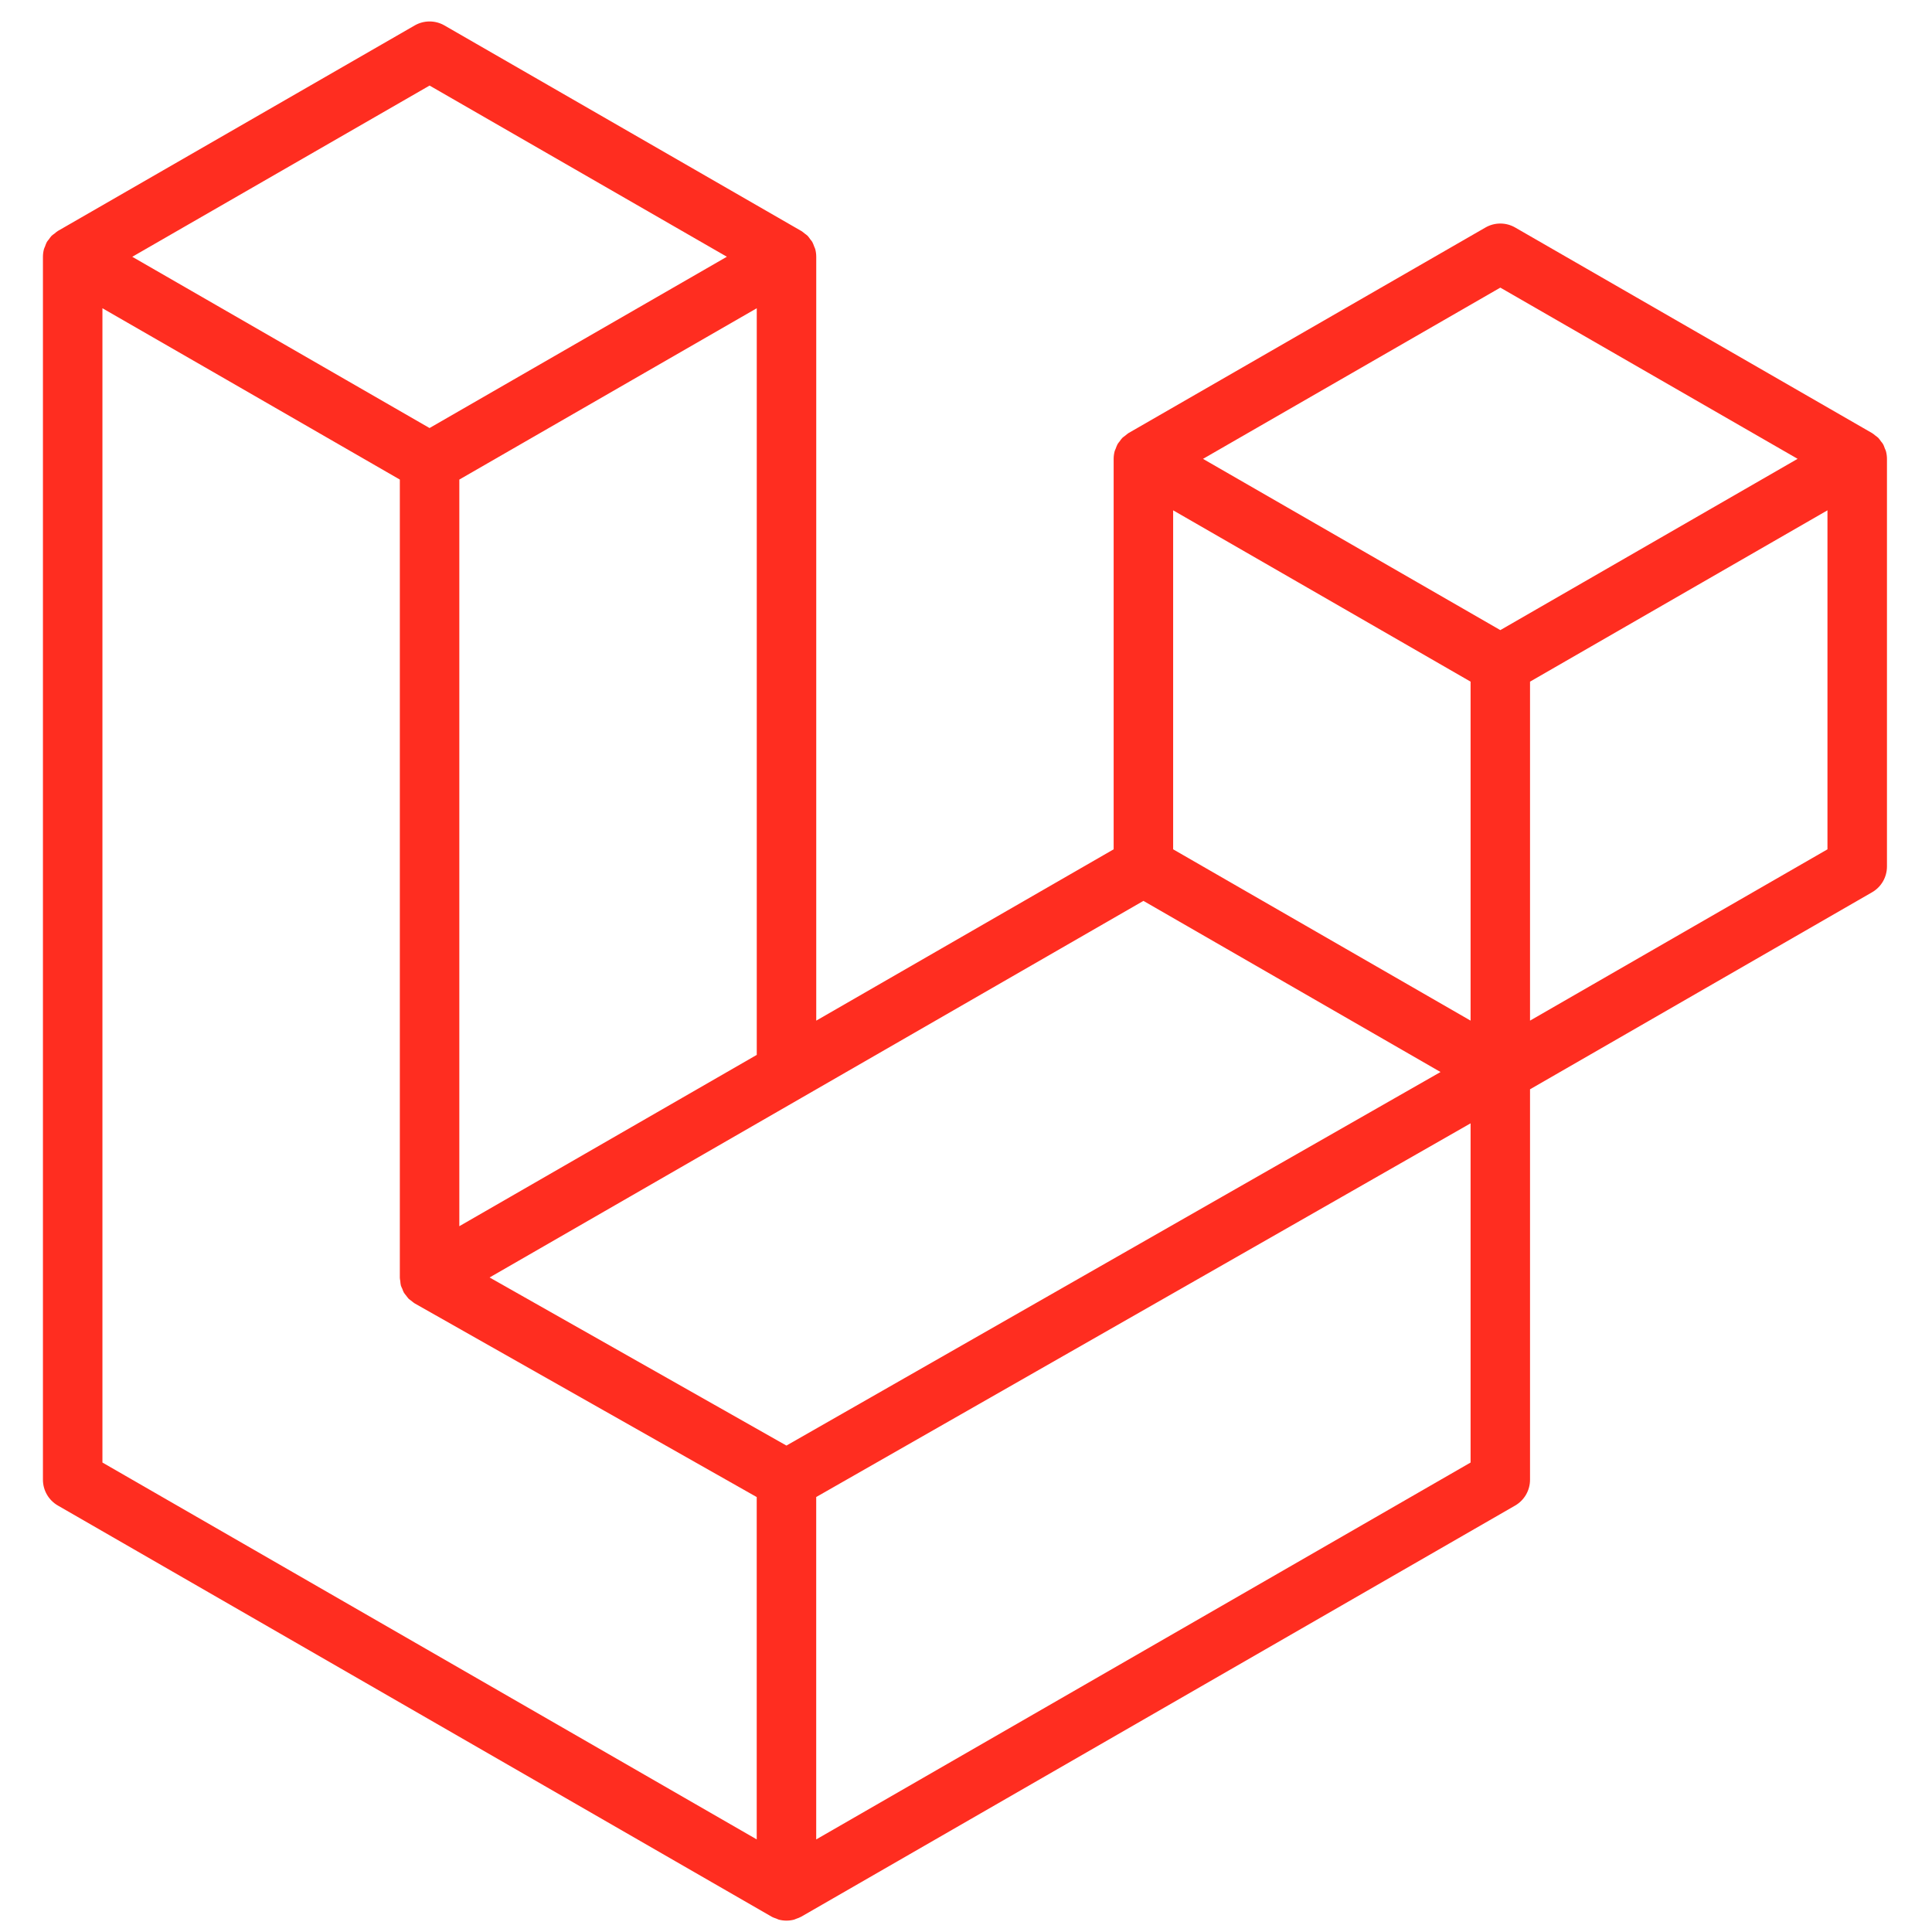
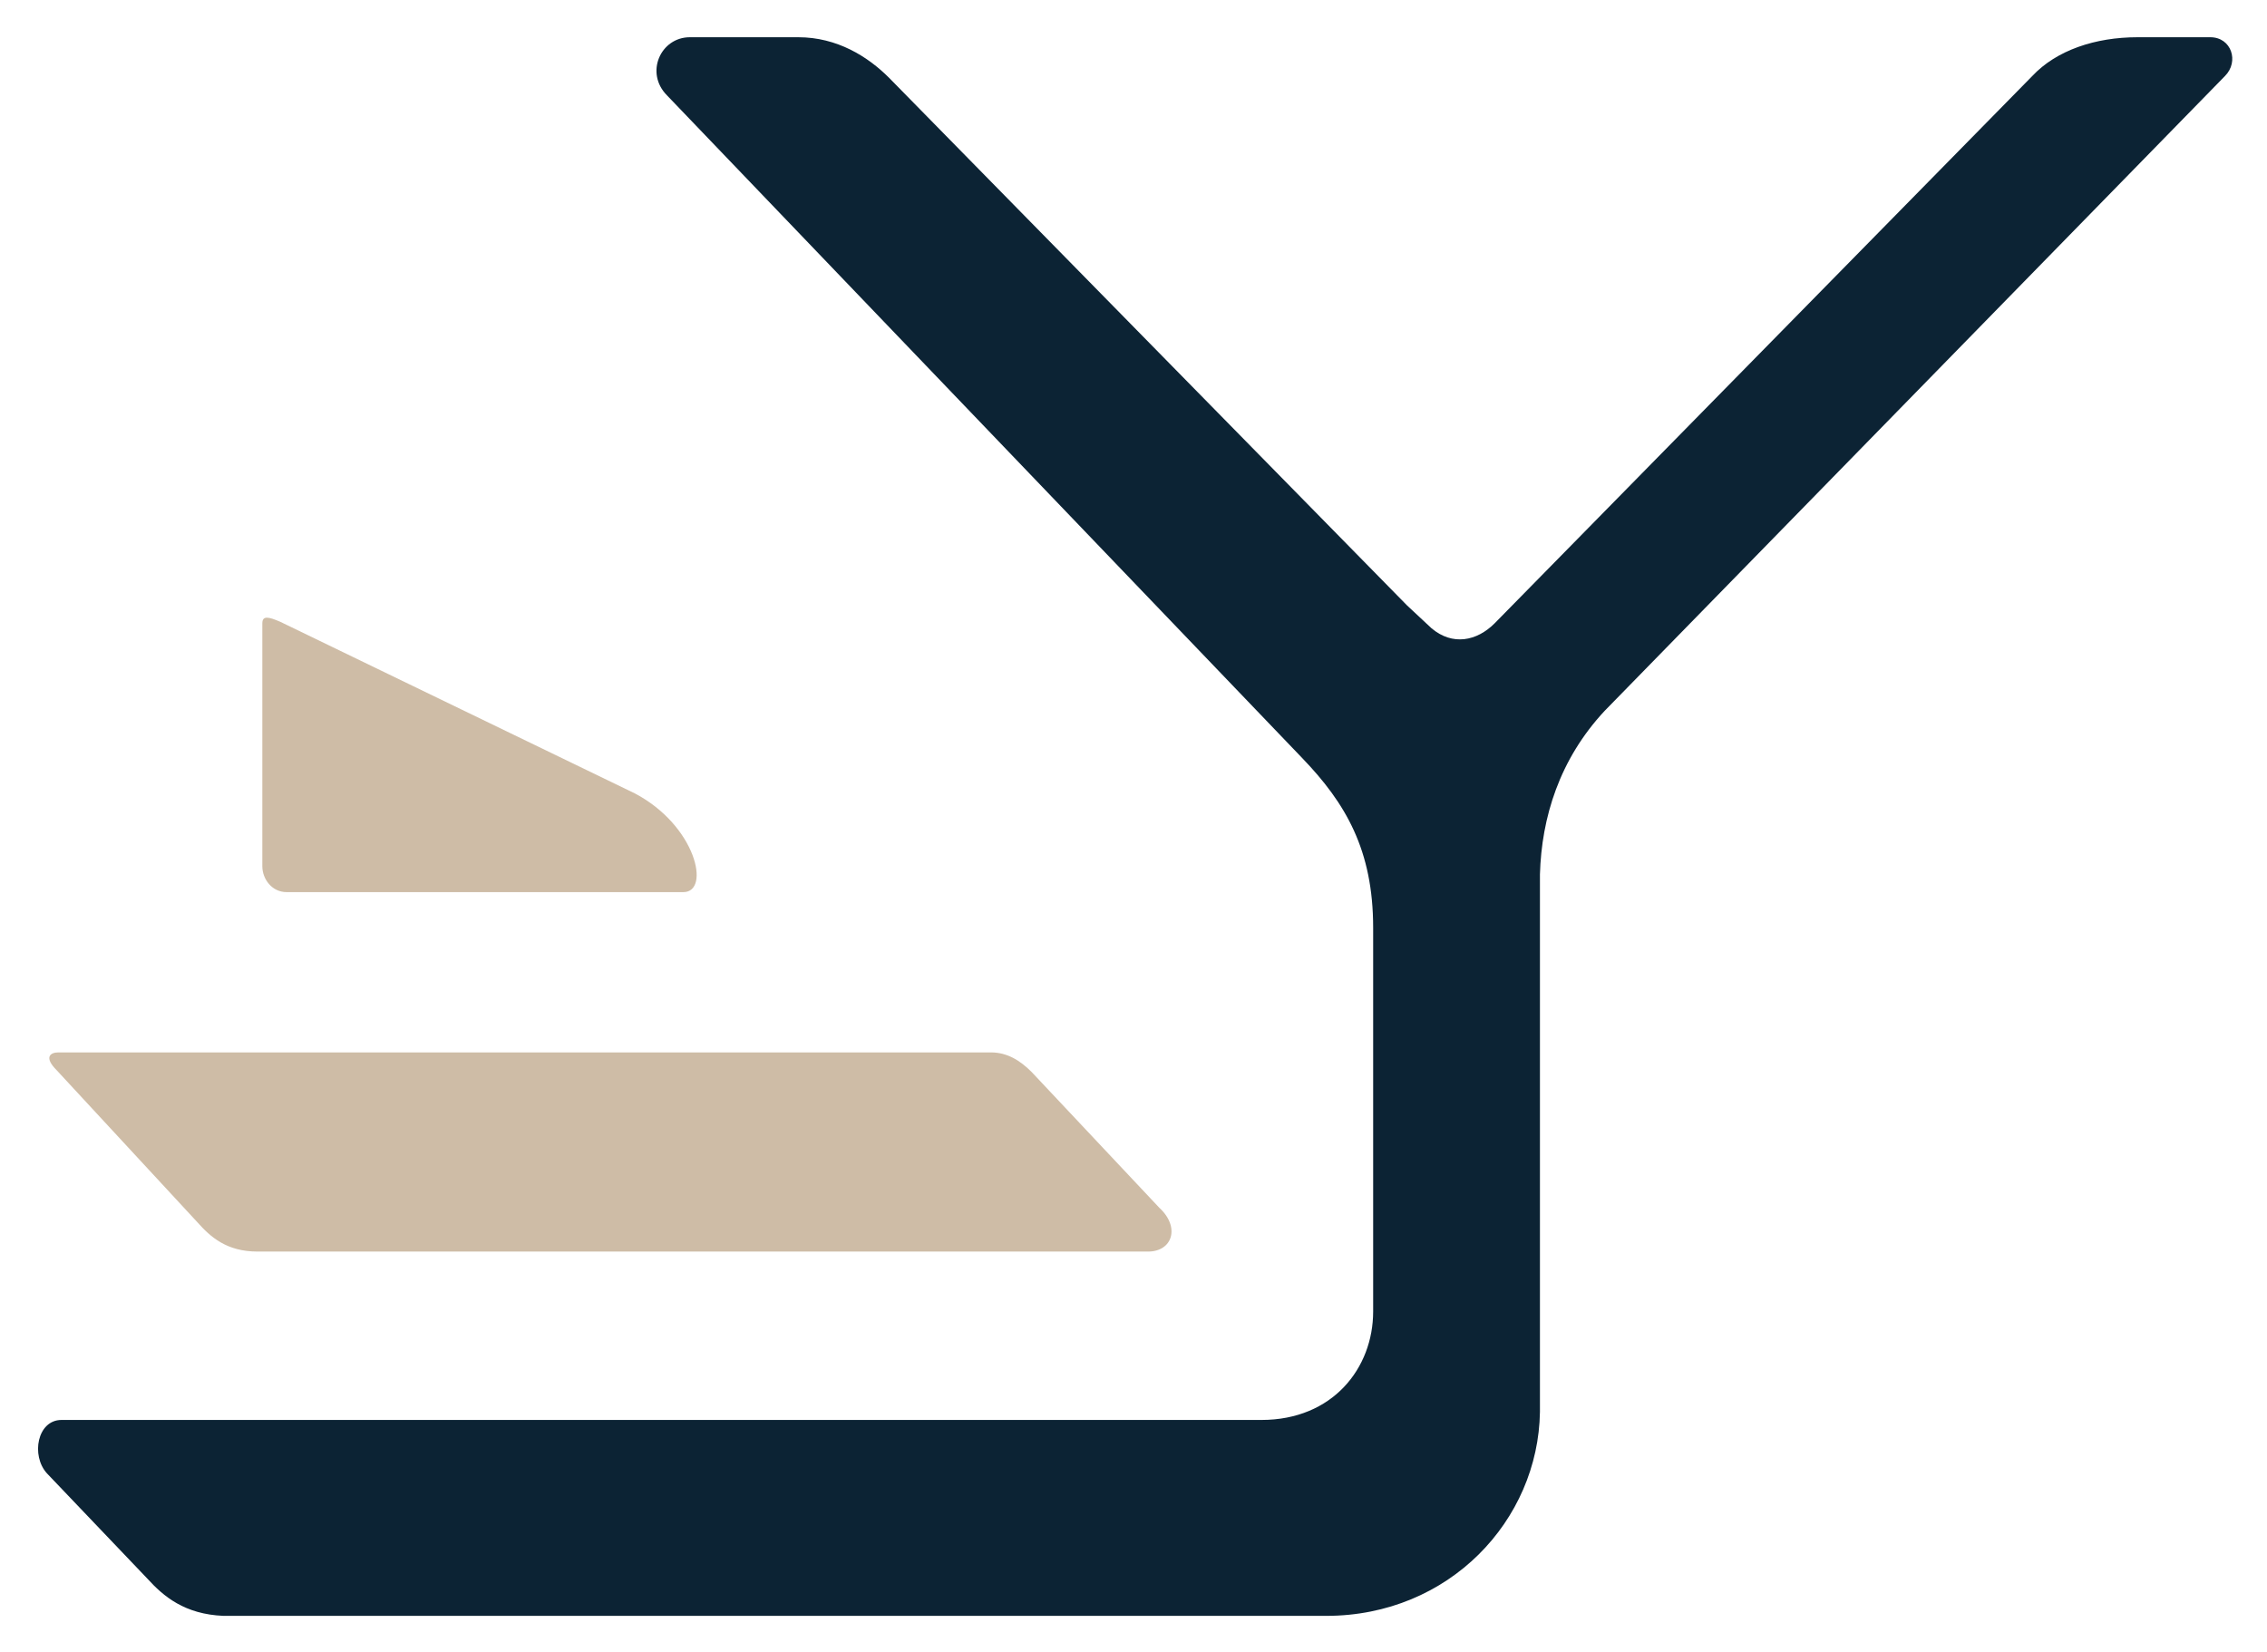
- <svg xmlns="http://www.w3.org/2000/svg" width="166" height="166" viewBox="0 0 166 166" fill="none">
-   <path fill-rule="evenodd" clip-rule="evenodd" d="M162.041 38.759C162.099 38.977 162.129 39.201 162.13 39.426V74.452C162.13 74.902 162.011 75.344 161.786 75.733C161.561 76.122 161.237 76.444 160.847 76.668L131.462 93.594V127.141C131.462 128.054 130.977 128.897 130.186 129.357L68.847 164.683C68.707 164.763 68.554 164.814 68.401 164.868C68.343 164.887 68.289 164.922 68.228 164.938C67.8 165.051 67.349 165.051 66.92 164.938C66.85 164.919 66.786 164.881 66.719 164.855C66.579 164.804 66.432 164.76 66.298 164.683L4.972 129.357C4.583 129.133 4.259 128.81 4.034 128.421C3.808 128.032 3.69 127.591 3.689 127.141L3.689 22.063C3.689 21.834 3.721 21.61 3.779 21.393C3.798 21.32 3.843 21.253 3.868 21.179C3.916 21.045 3.961 20.908 4.031 20.783C4.079 20.7 4.149 20.633 4.206 20.557C4.28 20.454 4.347 20.349 4.433 20.26C4.506 20.186 4.602 20.132 4.685 20.068C4.778 19.992 4.861 19.909 4.966 19.848L35.633 2.185C36.022 1.961 36.462 1.844 36.91 1.844C37.358 1.844 37.798 1.961 38.186 2.185L68.851 19.848H68.857C68.959 19.912 69.045 19.992 69.138 20.065C69.221 20.129 69.313 20.186 69.387 20.257C69.476 20.349 69.54 20.454 69.616 20.557C69.671 20.633 69.744 20.7 69.789 20.783C69.862 20.911 69.904 21.045 69.955 21.179C69.98 21.253 70.025 21.32 70.044 21.396C70.103 21.614 70.133 21.838 70.133 22.063V87.694L95.686 72.974V39.423C95.686 39.2 95.718 38.973 95.775 38.759C95.798 38.683 95.839 38.615 95.865 38.542C95.916 38.408 95.96 38.271 96.031 38.146C96.079 38.063 96.149 37.996 96.203 37.92C96.279 37.818 96.343 37.712 96.433 37.623C96.506 37.549 96.599 37.495 96.681 37.431C96.777 37.355 96.86 37.272 96.962 37.211L127.633 19.548C128.021 19.324 128.461 19.206 128.91 19.206C129.358 19.206 129.798 19.324 130.186 19.548L160.85 37.211C160.959 37.275 161.042 37.355 161.137 37.428C161.217 37.492 161.31 37.549 161.383 37.62C161.473 37.712 161.536 37.818 161.613 37.92C161.67 37.996 161.741 38.063 161.785 38.146C161.859 38.271 161.9 38.408 161.951 38.542C161.98 38.615 162.021 38.683 162.041 38.759ZM157.018 72.974V43.848L146.287 50.028L131.462 58.568V87.694L157.021 72.974H157.018ZM126.354 125.663V96.518L111.771 104.85L70.13 128.626V158.046L126.354 125.663ZM8.801 26.485V125.663L65.018 158.043V128.629L35.649 112L35.64 111.994L35.627 111.988C35.528 111.93 35.445 111.847 35.353 111.777C35.273 111.713 35.18 111.662 35.11 111.592L35.104 111.582C35.021 111.502 34.963 111.403 34.893 111.314C34.829 111.228 34.753 111.154 34.702 111.065L34.699 111.055C34.641 110.96 34.606 110.845 34.565 110.736C34.523 110.64 34.469 110.551 34.443 110.449C34.411 110.328 34.405 110.197 34.392 110.072C34.379 109.976 34.354 109.881 34.354 109.785V109.778V41.205L19.532 32.662L8.801 26.485ZM36.913 7.35L11.364 22.063L36.907 36.777L62.453 22.06L36.907 7.35H36.913ZM50.2 99.174L65.022 90.637V26.485L54.291 32.665L39.466 41.205V105.357L50.2 99.174ZM128.91 24.713L103.363 39.426L128.91 54.14L154.453 39.423L128.91 24.713ZM126.354 58.568L111.529 50.028L100.798 43.848V72.974L115.619 81.511L126.354 87.694V58.568ZM67.571 124.205L105.042 102.803L123.772 92.109L98.245 77.405L68.854 94.334L42.066 109.762L67.571 124.205Z" fill="#FF2D20" />
+ <svg xmlns="http://www.w3.org/2000/svg" viewBox="0 0 140 102">
+   <path fill="#0C2334" d="m136.5 2.3h-4.5c-2.6 0-5 0.8-6.5 2.4l-33.2 33.8c-1.1 1.1-2.6 1.4-3.9 0.3l-1.5-1.4-32-32.6c-1.3-1.3-3.2-2.5-5.6-2.5h-6.7c-1.8 0-2.8 2.2-1.4 3.6l39.2 40.9c2.7 2.8 4.4 5.7 4.4 10.5v23.7c0 3.5-2.5 6.7-6.9 6.7h-74.1c-1.5 0-1.9 2.2-0.9 3.3l6.2 6.5c1 1.1 2.3 2.2 4.7 2.3h68.1c7.6 0 13.1-5.9 13.2-12.6v-33.2c0.1-3.5 1.2-7.1 4-10.1l38.3-39.2c0.9-0.9 0.4-2.4-0.9-2.4z" />
+   <path fill="#CEBCA6" d="m42.2 55.1c1.7 0 0.8-4.1-3-6.1l-21.9-10.6c-0.7-0.3-1.1-0.4-1.1 0.1v15c0 0.8 0.6 1.6 1.5 1.6h24.5z" />
+   <path fill="#CEBCA6" d="m63.7 66.2c-0.7-0.7-1.5-1.2-2.5-1.2h-57.6c-0.5 0-0.9 0.3-0.1 1.1l8.7 9.4c0.8 0.9 1.8 1.8 3.7 1.8h55c1.5 0 2-1.5 0.7-2.7l-7.9-8.4z" />
</svg>
